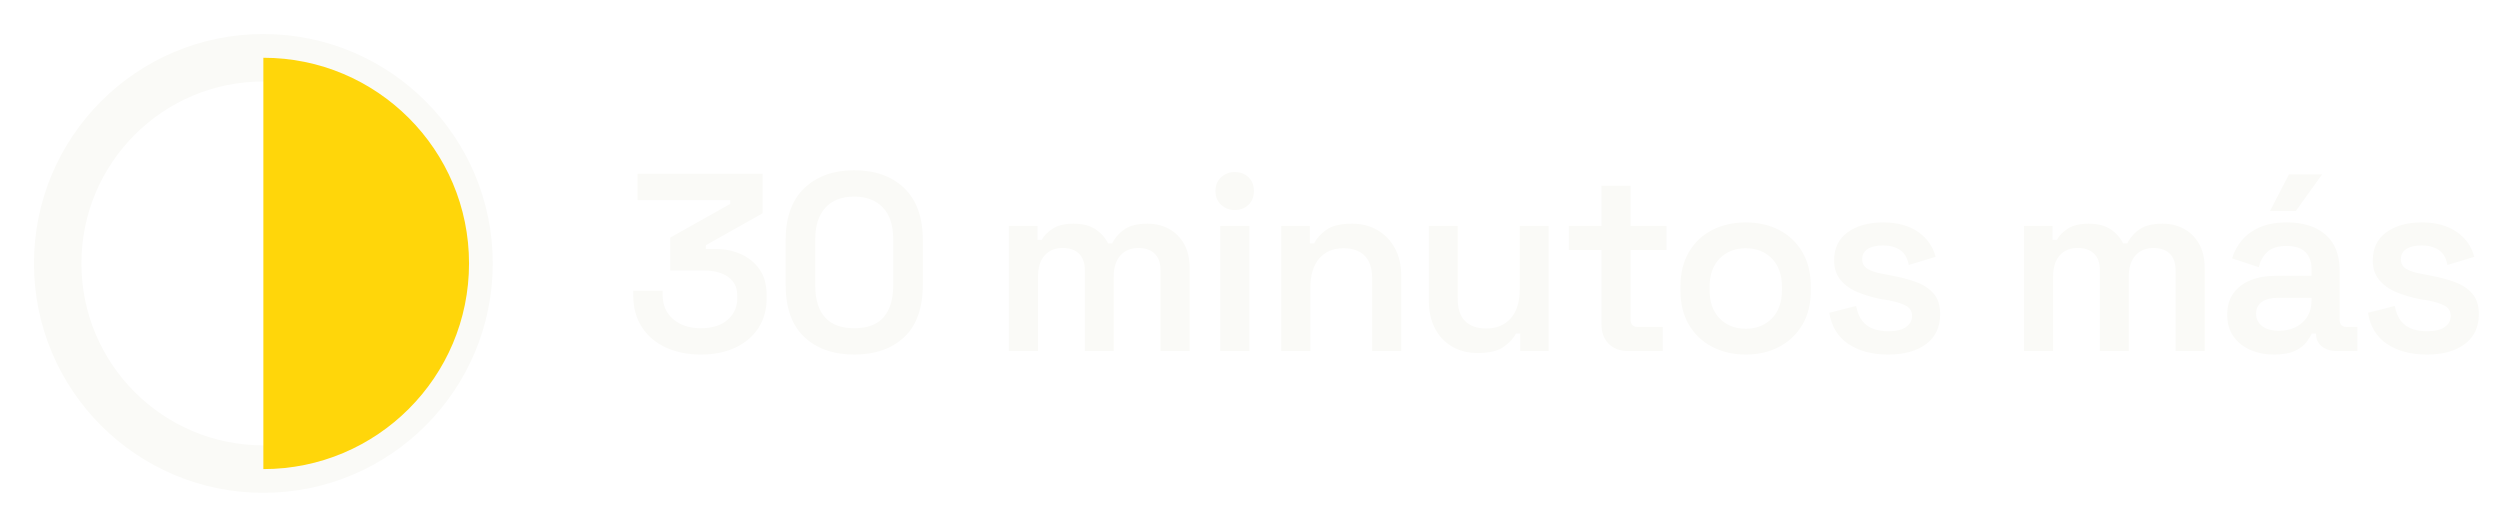
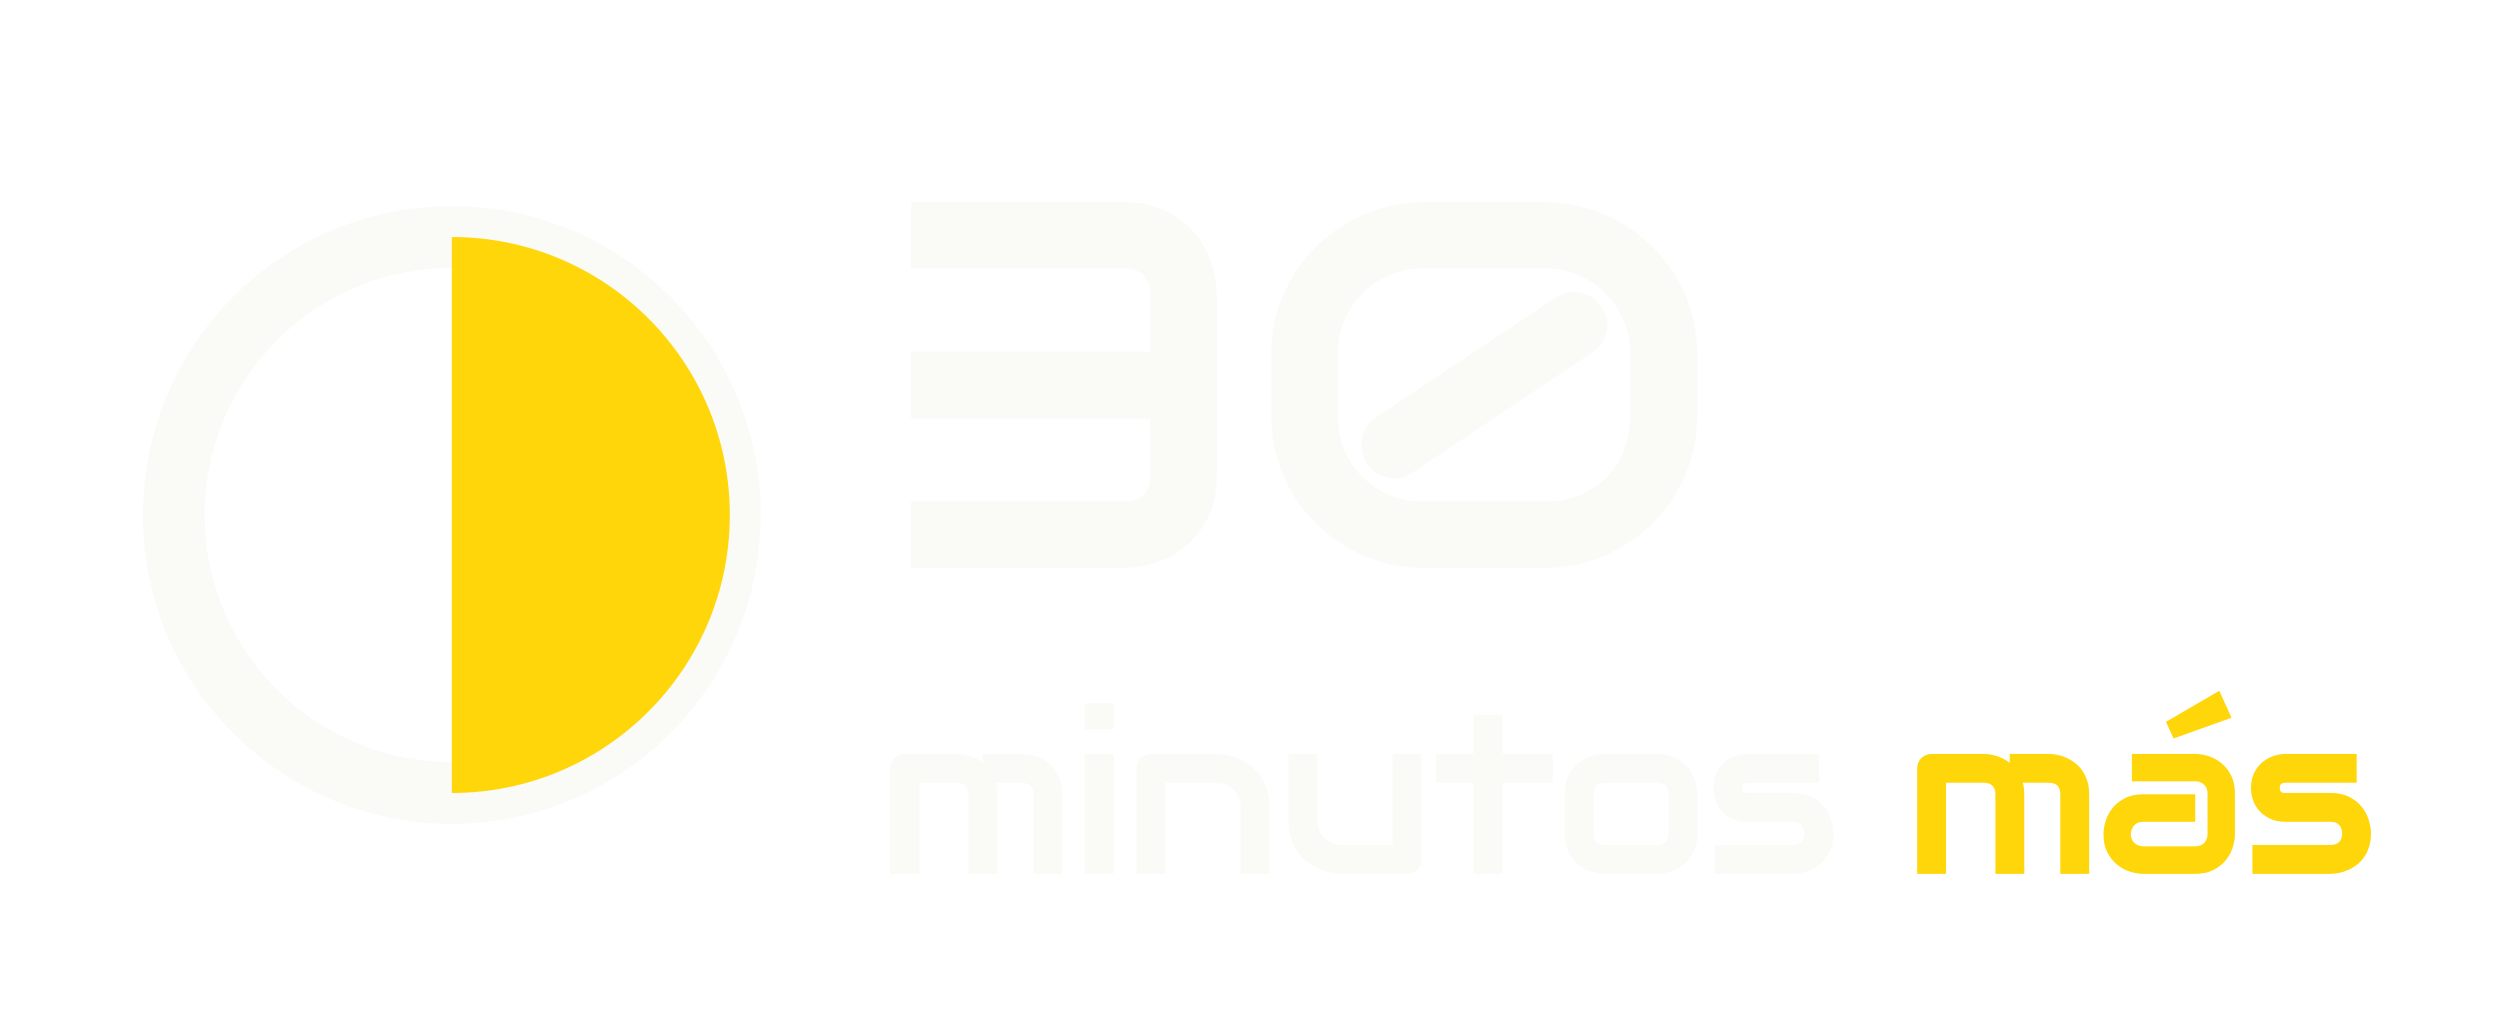
- <svg xmlns="http://www.w3.org/2000/svg" viewBox="0 0 1955.5 412.0" width="1955" height="412" role="img" aria-label="30 Minutos Más">
-   <g transform="translate(8,8) scale(6.1875)">
-     <circle cx="32" cy="32" r="26" fill="none" stroke="#FAFAF7" stroke-width="6" />
-     <path d="M32 32 L32 6 A26 26 0 0 1 32 58 Z" fill="#FFD60A" />
+ <svg xmlns="http://www.w3.org/2000/svg" viewBox="0 0 286.06 117.80" width="1716" height="707" role="img" aria-label="30 Minutos Más">
+   <g transform="translate(14,14)">
+     <g transform="translate(0,7.20) scale(1.1781)">
+       <circle cx="32" cy="32" r="27.0" fill="none" stroke="#FAFAF7" stroke-width="6" />
+       <path d="M32 32 L32 5.0 A27.0 27.0 0 0 1 32 59.0 Z" fill="#FFD60A" />
+     </g>
+     <path d="M125.243 40.31Q125.243 43.259 124.177 45.288Q123.111 47.317 121.52 48.587Q119.928 49.858 118.06 50.412Q116.191 50.967 114.585 50.967H90.233V43.375H114.585Q116.132 43.375 116.877 42.587Q117.622 41.799 117.622 40.31V33.856H90.233V26.206H117.622V19.812Q117.622 16.687 114.585 16.687H90.233V9.096H114.585Q116.541 9.096 118.089 9.592Q119.636 10.088 120.819 10.921Q122.001 11.753 122.848 12.833Q123.695 13.913 124.221 15.096Q124.746 16.279 124.994 17.49Q125.243 18.702 125.243 19.753ZM180.197 33.448Q180.197 36.017 179.54 38.309Q178.883 40.602 177.686 42.558Q176.488 44.514 174.853 46.062Q173.218 47.609 171.276 48.704Q169.335 49.799 167.145 50.383Q164.955 50.967 162.677 50.967H148.983Q146.676 50.967 144.486 50.383Q142.296 49.799 140.354 48.704Q138.413 47.609 136.777 46.062Q135.142 44.514 133.96 42.558Q132.777 40.602 132.12 38.309Q131.463 36.017 131.463 33.448V26.615Q131.463 22.761 132.909 19.549Q134.354 16.337 136.777 14.016Q139.201 11.694 142.369 10.395Q145.537 9.096 148.983 9.096H162.677Q164.955 9.096 167.145 9.68Q169.335 10.264 171.276 11.358Q173.218 12.453 174.853 14.001Q176.488 15.549 177.686 17.505Q178.883 19.461 179.54 21.753Q180.197 24.046 180.197 26.615ZM172.546 26.615Q172.546 24.367 171.729 22.527Q170.911 20.688 169.554 19.374Q168.196 18.06 166.415 17.359Q164.633 16.658 162.677 16.687H148.983Q147.085 16.658 145.289 17.344Q143.493 18.031 142.106 19.33Q140.719 20.629 139.887 22.483Q139.055 24.338 139.055 26.615V33.448Q139.055 35.725 139.873 37.565Q140.69 39.404 142.062 40.704Q143.435 42.003 145.231 42.704Q147.026 43.405 148.983 43.375H162.677Q164.925 43.375 166.75 42.631Q168.575 41.886 169.86 40.572Q171.145 39.258 171.846 37.433Q172.546 35.608 172.546 33.448ZM169.247 21.067Q169.685 21.71 169.831 22.454Q169.977 23.199 169.831 23.914Q169.685 24.63 169.262 25.257Q168.838 25.885 168.167 26.323L147.669 40.018Q147.172 40.397 146.647 40.543Q146.121 40.689 145.566 40.689Q144.632 40.689 143.785 40.251Q142.938 39.813 142.413 38.996Q141.975 38.353 141.829 37.609Q141.683 36.864 141.814 36.149Q141.946 35.433 142.354 34.805Q142.763 34.178 143.435 33.74L163.991 20.045Q164.633 19.607 165.378 19.461Q166.123 19.315 166.838 19.461Q167.553 19.607 168.181 20.016Q168.809 20.425 169.247 21.067Z" fill="#FAFAF7" />
+     <path d="M100.12 85.96H96.819V76.857Q96.819 76.21 96.476 75.873Q96.133 75.537 95.461 75.537H91.17V85.96H87.869V73.874Q87.869 73.531 87.996 73.233Q88.123 72.934 88.351 72.712Q88.58 72.49 88.884 72.363Q89.189 72.236 89.532 72.236H95.486Q96.172 72.236 96.959 72.477Q97.746 72.718 98.457 73.252V72.236H102.925Q103.395 72.236 103.916 72.344Q104.436 72.452 104.95 72.68Q105.465 72.909 105.934 73.271Q106.404 73.633 106.759 74.147Q107.115 74.661 107.331 75.334Q107.547 76.007 107.547 76.857V85.96H104.246V76.857Q104.246 76.21 103.922 75.873Q103.598 75.537 102.925 75.537H99.955Q100.12 76.146 100.12 76.857ZM113.412 69.418H110.112V66.434H113.412ZM113.412 85.96H110.112V72.236H113.412ZM131.262 85.96H127.962V78.342Q127.962 77.695 127.739 77.181Q127.517 76.667 127.136 76.299Q126.756 75.93 126.241 75.734Q125.727 75.537 125.131 75.537H119.354V85.96H116.053V73.874Q116.053 73.531 116.18 73.233Q116.307 72.934 116.536 72.712Q116.764 72.49 117.069 72.363Q117.374 72.236 117.717 72.236H125.156Q125.778 72.236 126.47 72.376Q127.162 72.515 127.841 72.826Q128.52 73.137 129.136 73.613Q129.752 74.09 130.228 74.769Q130.704 75.448 130.983 76.337Q131.262 77.225 131.262 78.342ZM148.643 84.297Q148.643 84.652 148.516 84.957Q148.389 85.261 148.167 85.484Q147.945 85.706 147.646 85.833Q147.348 85.96 147.005 85.96H139.54Q138.931 85.96 138.239 85.82Q137.547 85.68 136.874 85.369Q136.201 85.058 135.573 84.582Q134.945 84.106 134.475 83.427Q134.005 82.748 133.719 81.859Q133.434 80.97 133.434 79.853V72.236H136.735V79.853Q136.735 80.501 136.957 81.015Q137.179 81.529 137.56 81.897Q137.941 82.265 138.455 82.462Q138.969 82.659 139.566 82.659H145.342V72.236H148.643ZM163.7 75.537H157.936V85.96H154.597V75.537H150.306V72.236H154.597V67.755H157.936V72.236H163.7ZM180.23 81.326Q180.23 82.176 180.014 82.856Q179.798 83.535 179.443 84.049Q179.087 84.563 178.617 84.925Q178.148 85.287 177.634 85.515Q177.119 85.744 176.593 85.852Q176.066 85.96 175.596 85.96H169.642Q168.956 85.96 168.144 85.718Q167.331 85.477 166.639 84.925Q165.948 84.373 165.484 83.49Q165.021 82.608 165.021 81.326V76.857Q165.021 75.588 165.484 74.705Q165.948 73.823 166.639 73.271Q167.331 72.718 168.144 72.477Q168.956 72.236 169.642 72.236H175.596Q176.866 72.236 177.754 72.693Q178.643 73.15 179.189 73.842Q179.735 74.534 179.982 75.346Q180.23 76.159 180.23 76.857ZM176.929 76.883Q176.929 76.197 176.586 75.867Q176.243 75.537 175.596 75.537H169.667Q169.007 75.537 168.664 75.873Q168.322 76.21 168.322 76.857V81.326Q168.322 81.973 168.664 82.316Q169.007 82.659 169.667 82.659H175.596Q176.269 82.659 176.599 82.316Q176.929 81.973 176.929 81.326ZM195.782 81.326Q195.782 82.176 195.566 82.856Q195.35 83.535 194.995 84.049Q194.639 84.563 194.17 84.925Q193.7 85.287 193.186 85.515Q192.672 85.744 192.145 85.852Q191.618 85.96 191.148 85.96H182.211V82.659H191.123Q191.796 82.659 192.138 82.316Q192.481 81.973 192.481 81.326Q192.418 80.006 191.148 80.006H186.032Q184.94 80.006 184.179 79.625Q183.417 79.244 182.941 78.673Q182.465 78.101 182.255 77.441Q182.046 76.781 182.046 76.21Q182.046 75.105 182.439 74.35Q182.833 73.594 183.429 73.125Q184.026 72.655 184.724 72.446Q185.423 72.236 186.032 72.236H194.144V75.537H186.057Q185.804 75.537 185.658 75.594Q185.512 75.651 185.442 75.746Q185.372 75.842 185.359 75.949Q185.346 76.057 185.346 76.159Q185.359 76.362 185.423 76.476Q185.486 76.591 185.581 76.641Q185.677 76.692 185.797 76.698Q185.918 76.705 186.032 76.705H191.148Q192.418 76.705 193.306 77.162Q194.195 77.619 194.741 78.311Q195.287 79.003 195.534 79.815Q195.782 80.628 195.782 81.326Z" fill="#FAFAF7" />
+     <path d="M217.624 85.96H214.323V76.857Q214.323 76.21 213.98 75.873Q213.637 75.537 212.964 75.537H208.673V85.96H205.373V73.874Q205.373 73.531 205.5 73.233Q205.626 72.934 205.855 72.712Q206.084 72.49 206.388 72.363Q206.693 72.236 207.036 72.236H212.99Q213.675 72.236 214.462 72.477Q215.25 72.718 215.96 73.252V72.236H220.429Q220.899 72.236 221.419 72.344Q221.94 72.452 222.454 72.68Q222.968 72.909 223.438 73.271Q223.908 73.633 224.263 74.147Q224.619 74.661 224.834 75.334Q225.05 76.007 225.05 76.857V85.96H221.75V76.857Q221.75 76.21 221.426 75.873Q221.102 75.537 220.429 75.537H217.459Q217.624 76.146 217.624 76.857ZM241.732 81.415Q241.732 82.1 241.491 82.894Q241.25 83.687 240.71 84.366Q240.171 85.046 239.301 85.503Q238.432 85.96 237.188 85.96H231.233Q230.548 85.96 229.754 85.718Q228.961 85.477 228.282 84.938Q227.603 84.398 227.146 83.529Q226.689 82.659 226.689 81.415Q226.689 80.729 226.93 79.929Q227.171 79.13 227.71 78.45Q228.25 77.771 229.12 77.314Q229.989 76.857 231.233 76.857H237.188V80.006H231.233Q230.561 80.006 230.192 80.418Q229.824 80.831 229.824 81.44Q229.824 82.088 230.25 82.449Q230.675 82.811 231.259 82.811H237.188Q237.86 82.811 238.229 82.405Q238.597 81.999 238.597 81.389V76.781Q238.597 76.133 238.197 75.753Q237.797 75.372 237.188 75.372H229.939V72.236H237.188Q237.873 72.236 238.667 72.477Q239.46 72.718 240.139 73.258Q240.818 73.798 241.275 74.667Q241.732 75.537 241.732 76.781ZM241.339 68.097 234.712 70.471 233.836 68.567 239.942 65.012ZM257.297 81.326Q257.297 82.176 257.082 82.856Q256.866 83.535 256.51 84.049Q256.155 84.563 255.685 84.925Q255.215 85.287 254.701 85.515Q254.187 85.744 253.66 85.852Q253.133 85.96 252.664 85.96H243.726V82.659H252.638Q253.311 82.659 253.654 82.316Q253.997 81.973 253.997 81.326Q253.933 80.006 252.664 80.006H247.547Q246.456 80.006 245.694 79.625Q244.932 79.244 244.456 78.673Q243.98 78.101 243.771 77.441Q243.561 76.781 243.561 76.21Q243.561 75.105 243.955 74.35Q244.348 73.594 244.945 73.125Q245.542 72.655 246.24 72.446Q246.938 72.236 247.547 72.236H255.66V75.537H247.573Q247.319 75.537 247.173 75.594Q247.027 75.651 246.957 75.746Q246.887 75.842 246.875 75.949Q246.862 76.057 246.862 76.159Q246.875 76.362 246.938 76.476Q247.002 76.591 247.097 76.641Q247.192 76.692 247.313 76.698Q247.433 76.705 247.547 76.705H252.664Q253.933 76.705 254.822 77.162Q255.711 77.619 256.256 78.311Q256.802 79.003 257.05 79.815Q257.297 80.628 257.297 81.326Z" fill="#FFD60A" />
  </g>
-   <path d="M548.192 277.28Q532.748 277.28 520.769 271.736Q508.79 266.192 502.058 255.797Q495.326 245.402 495.326 230.948V227.384H518.294V230.354Q518.294 242.432 526.511 249.56Q534.728 256.688 548.192 256.688Q561.656 256.688 569.18 250.055Q576.704 243.422 576.704 233.324V231.542Q576.704 224.414 573.239 220.058Q569.774 215.702 563.933 213.623Q558.092 211.544 550.766 211.544H524.234V185.804L571.16 159.47V156.5H498.692V135.908H596.504V166.796L552.152 191.744V194.714H560.27Q570.17 194.714 579.179 198.575Q588.188 202.436 593.93 210.356Q599.672 218.276 599.672 230.948V233.126Q599.672 246.59 593.237 256.49Q586.802 266.39 575.219 271.835Q563.636 277.28 548.192 277.28ZM668.18 277.28Q643.826 277.28 629.174 263.618Q614.522 249.956 614.522 222.434V187.982Q614.522 161.054 629.174 147.095Q643.826 133.136 668.18 133.136Q692.732 133.136 707.285 147.095Q721.838 161.054 721.838 187.982V222.434Q721.838 249.956 707.285 263.618Q692.732 277.28 668.18 277.28ZM668.18 256.688Q683.822 256.688 691.247 247.976Q698.672 239.264 698.672 223.226V186.992Q698.672 170.756 690.554 162.242Q682.436 153.728 668.18 153.728Q653.528 153.728 645.608 162.44Q637.688 171.152 637.688 186.992V223.226Q637.688 239.66 645.311 248.174Q652.934 256.688 668.18 256.688ZM789.158 274.508V176.696H811.532V187.586H814.898Q817.472 182.636 823.511 178.775Q829.55 174.914 839.648 174.914Q850.34 174.914 856.874 179.27Q863.408 183.626 866.774 190.358H869.942Q873.308 183.626 879.644 179.27Q885.98 174.914 897.662 174.914Q906.77 174.914 914.195 178.874Q921.62 182.834 926.075 190.556Q930.53 198.278 930.53 209.762V274.508H907.76V211.346Q907.76 202.832 903.206 198.377Q898.652 193.922 890.534 193.922Q881.624 193.922 876.377 199.763Q871.13 205.604 871.13 216.494V274.508H848.558V211.346Q848.558 202.832 844.004 198.377Q839.45 193.922 831.332 193.922Q822.224 193.922 817.076 199.763Q811.928 205.604 811.928 216.494V274.508ZM954.488 274.508V176.696H977.258V274.508ZM965.774 164.222Q959.636 164.222 955.181 160.163Q950.726 156.104 950.726 149.372Q950.726 142.64 955.181 138.581Q959.636 134.522 965.774 134.522Q972.308 134.522 976.565 138.581Q980.822 142.64 980.822 149.372Q980.822 156.104 976.565 160.163Q972.308 164.222 965.774 164.222ZM1002.206 274.508V176.696H1024.58V190.358H1027.946Q1030.52 184.814 1037.252 179.864Q1043.984 174.914 1057.646 174.914Q1068.932 174.914 1077.644 180.062Q1086.356 185.21 1091.207 194.318Q1096.058 203.426 1096.058 215.9V274.508H1073.288V217.682Q1073.288 205.802 1067.447 199.961Q1061.606 194.12 1050.914 194.12Q1038.836 194.12 1031.906 202.139Q1024.976 210.158 1024.976 225.008V274.508ZM1155.854 276.092Q1144.568 276.092 1135.856 271.043Q1127.144 265.994 1122.392 256.787Q1117.64 247.58 1117.64 235.304V176.696H1140.212V233.522Q1140.212 245.402 1146.053 251.144Q1151.894 256.886 1162.586 256.886Q1174.664 256.886 1181.693 248.966Q1188.722 241.046 1188.722 226.196V176.696H1211.294V274.508H1189.118V260.846H1185.752Q1183.178 266.192 1176.347 271.142Q1169.516 276.092 1155.854 276.092ZM1273.466 274.508Q1263.962 274.508 1258.319 268.865Q1252.676 263.222 1252.676 253.52V195.506H1227.134V176.696H1252.676V145.214H1275.446V176.696H1303.562V195.506H1275.446V249.758Q1275.446 255.698 1280.99 255.698H1300.592V274.508ZM1365.536 277.28Q1350.884 277.28 1339.301 271.241Q1327.718 265.202 1321.085 254.015Q1314.452 242.828 1314.452 227.186V224.018Q1314.452 208.376 1321.085 197.09Q1327.718 185.804 1339.301 179.864Q1350.884 173.924 1365.536 173.924Q1380.188 173.924 1391.672 179.864Q1403.156 185.804 1409.789 197.09Q1416.422 208.376 1416.422 224.018V227.186Q1416.422 242.828 1409.789 254.015Q1403.156 265.202 1391.672 271.241Q1380.188 277.28 1365.536 277.28ZM1365.536 257.084Q1378.01 257.084 1385.93 249.065Q1393.85 241.046 1393.85 226.592V224.612Q1393.85 210.158 1385.93 202.139Q1378.01 194.12 1365.536 194.12Q1353.062 194.12 1345.142 202.139Q1337.222 210.158 1337.222 224.612V226.592Q1337.222 241.046 1345.142 249.065Q1353.062 257.084 1365.536 257.084ZM1477.01 277.28Q1458.002 277.28 1445.726 268.964Q1433.45 260.648 1430.876 244.61L1451.864 239.264Q1453.25 246.788 1456.814 251.144Q1460.378 255.5 1465.625 257.282Q1470.872 259.064 1477.01 259.064Q1486.316 259.064 1490.969 255.698Q1495.622 252.332 1495.622 247.184Q1495.622 241.838 1491.167 239.264Q1486.712 236.69 1477.604 234.908L1471.466 233.918Q1461.368 231.938 1453.052 228.473Q1444.736 225.008 1439.687 218.969Q1434.638 212.93 1434.638 203.624Q1434.638 189.368 1445.231 181.646Q1455.824 173.924 1473.05 173.924Q1489.484 173.924 1500.176 181.25Q1510.868 188.576 1514.036 200.852L1493.048 207.188Q1491.464 198.872 1486.118 195.407Q1480.772 191.942 1473.05 191.942Q1465.13 191.942 1460.873 194.714Q1456.616 197.486 1456.616 202.634Q1456.616 207.782 1460.972 210.356Q1465.328 212.93 1472.654 214.118L1478.792 215.306Q1489.682 217.286 1498.493 220.454Q1507.304 223.622 1512.452 229.562Q1517.6 235.502 1517.6 245.6Q1517.6 260.846 1506.611 269.063Q1495.622 277.28 1477.01 277.28ZM1583.138 274.508V176.696H1605.512V187.586H1608.878Q1611.452 182.636 1617.491 178.775Q1623.53 174.914 1633.628 174.914Q1644.32 174.914 1650.854 179.27Q1657.388 183.626 1660.754 190.358H1663.922Q1667.288 183.626 1673.624 179.27Q1679.96 174.914 1691.642 174.914Q1700.75 174.914 1708.175 178.874Q1715.6 182.834 1720.055 190.556Q1724.51 198.278 1724.51 209.762V274.508H1701.74V211.346Q1701.74 202.832 1697.186 198.377Q1692.632 193.922 1684.514 193.922Q1675.604 193.922 1670.357 199.763Q1665.11 205.604 1665.11 216.494V274.508H1642.538V211.346Q1642.538 202.832 1637.984 198.377Q1633.43 193.922 1625.312 193.922Q1616.204 193.922 1611.056 199.763Q1605.908 205.604 1605.908 216.494V274.508ZM1778.762 277.28Q1768.466 277.28 1760.15 273.617Q1751.834 269.954 1746.983 263.024Q1742.132 256.094 1742.132 245.996Q1742.132 236.096 1746.983 229.364Q1751.834 222.632 1760.348 219.167Q1768.862 215.702 1779.752 215.702H1808.066V209.762Q1808.066 202.04 1803.314 197.189Q1798.562 192.338 1788.464 192.338Q1778.564 192.338 1773.515 196.991Q1768.466 201.644 1766.882 208.97L1745.894 202.04Q1748.27 194.318 1753.517 187.982Q1758.764 181.646 1767.476 177.785Q1776.188 173.924 1788.86 173.924Q1808.066 173.924 1819.055 183.527Q1830.044 193.13 1830.044 211.346V249.758Q1830.044 255.698 1835.588 255.698H1843.904V274.508H1827.866Q1820.738 274.508 1816.184 270.944Q1811.63 267.38 1811.63 261.242V260.846H1808.264Q1807.076 263.618 1804.106 267.578Q1801.136 271.538 1795.097 274.409Q1789.058 277.28 1778.762 277.28ZM1782.524 258.668Q1793.81 258.668 1800.938 252.233Q1808.066 245.798 1808.066 234.908V232.928H1781.138Q1773.812 232.928 1769.258 236.096Q1764.704 239.264 1764.704 245.402Q1764.704 251.342 1769.456 255.005Q1774.208 258.668 1782.524 258.668ZM1775.594 165.014 1790.444 136.304H1816.382L1795.79 165.014ZM1898.354 277.28Q1879.346 277.28 1867.07 268.964Q1854.794 260.648 1852.22 244.61L1873.208 239.264Q1874.594 246.788 1878.158 251.144Q1881.722 255.5 1886.969 257.282Q1892.216 259.064 1898.354 259.064Q1907.66 259.064 1912.313 255.698Q1916.966 252.332 1916.966 247.184Q1916.966 241.838 1912.511 239.264Q1908.056 236.69 1898.948 234.908L1892.81 233.918Q1882.712 231.938 1874.396 228.473Q1866.08 225.008 1861.031 218.969Q1855.982 212.93 1855.982 203.624Q1855.982 189.368 1866.575 181.646Q1877.168 173.924 1894.394 173.924Q1910.828 173.924 1921.52 181.25Q1932.212 188.576 1935.38 200.852L1914.392 207.188Q1912.808 198.872 1907.462 195.407Q1902.116 191.942 1894.394 191.942Q1886.474 191.942 1882.217 194.714Q1877.96 197.486 1877.96 202.634Q1877.96 207.782 1882.316 210.356Q1886.672 212.93 1893.998 214.118L1900.136 215.306Q1911.026 217.286 1919.837 220.454Q1928.648 223.622 1933.796 229.562Q1938.944 235.502 1938.944 245.6Q1938.944 260.846 1927.955 269.063Q1916.966 277.28 1898.354 277.28Z" fill="#FAFAF7" />
</svg>
